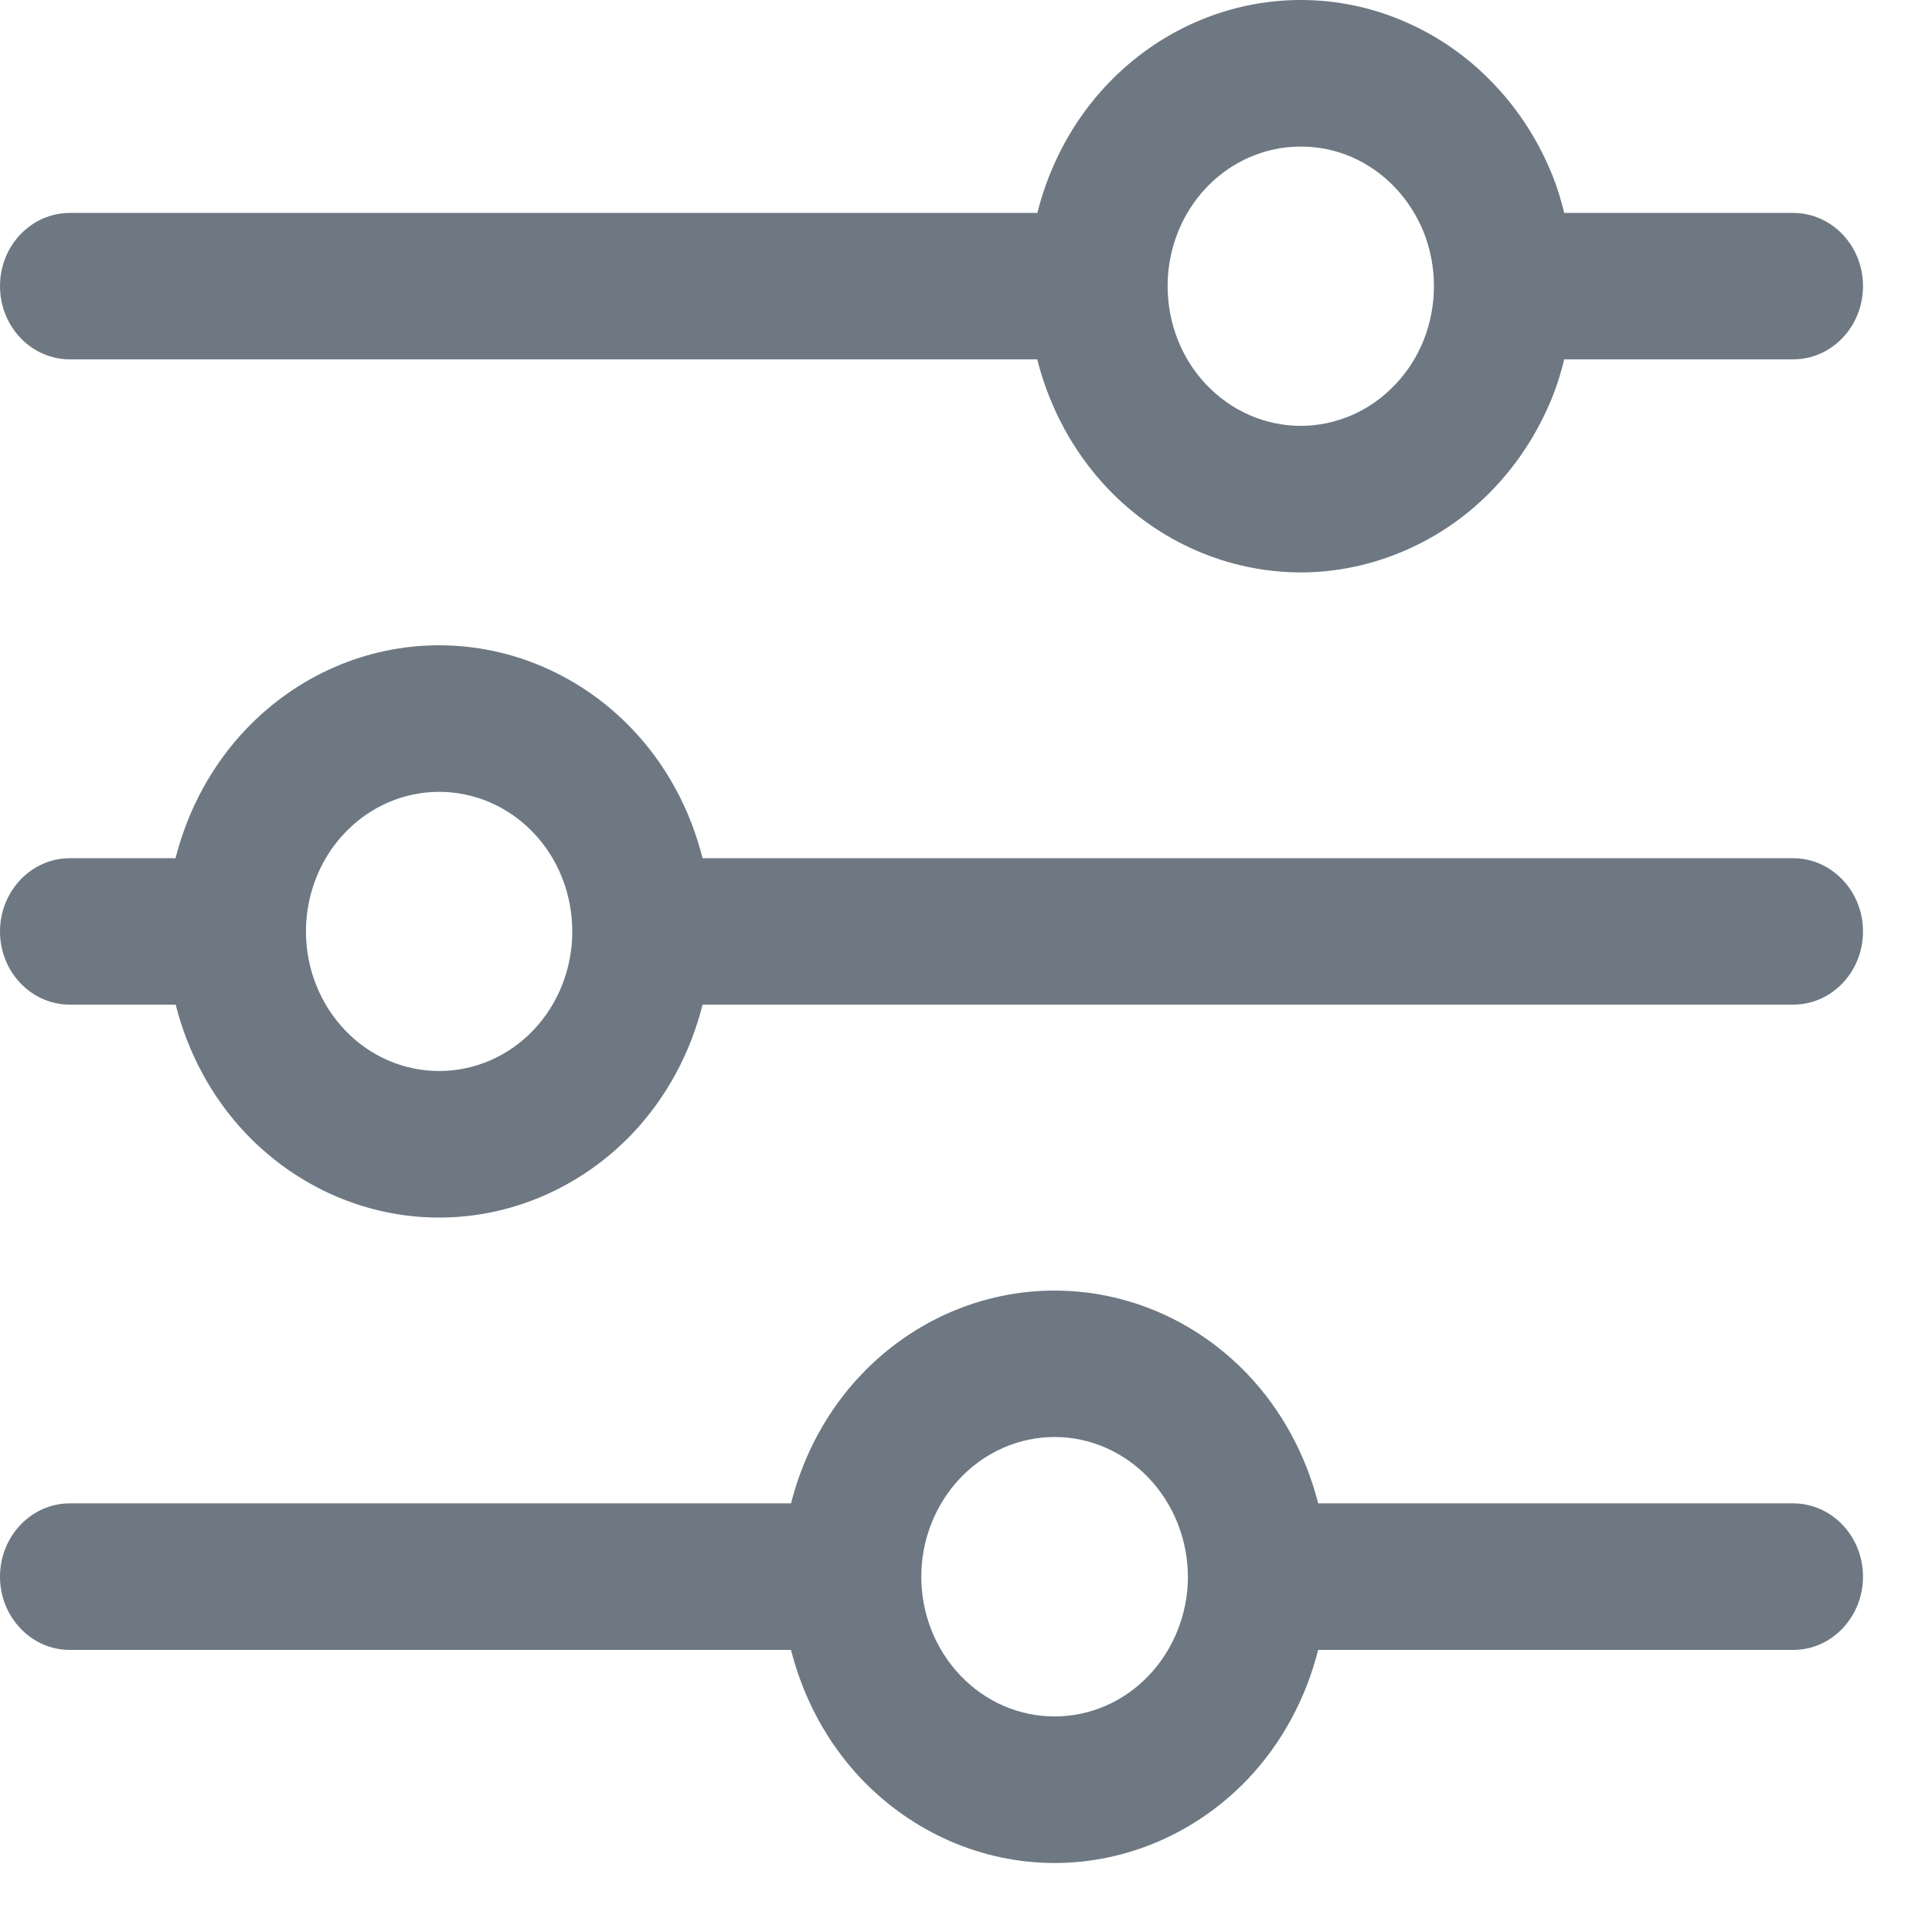
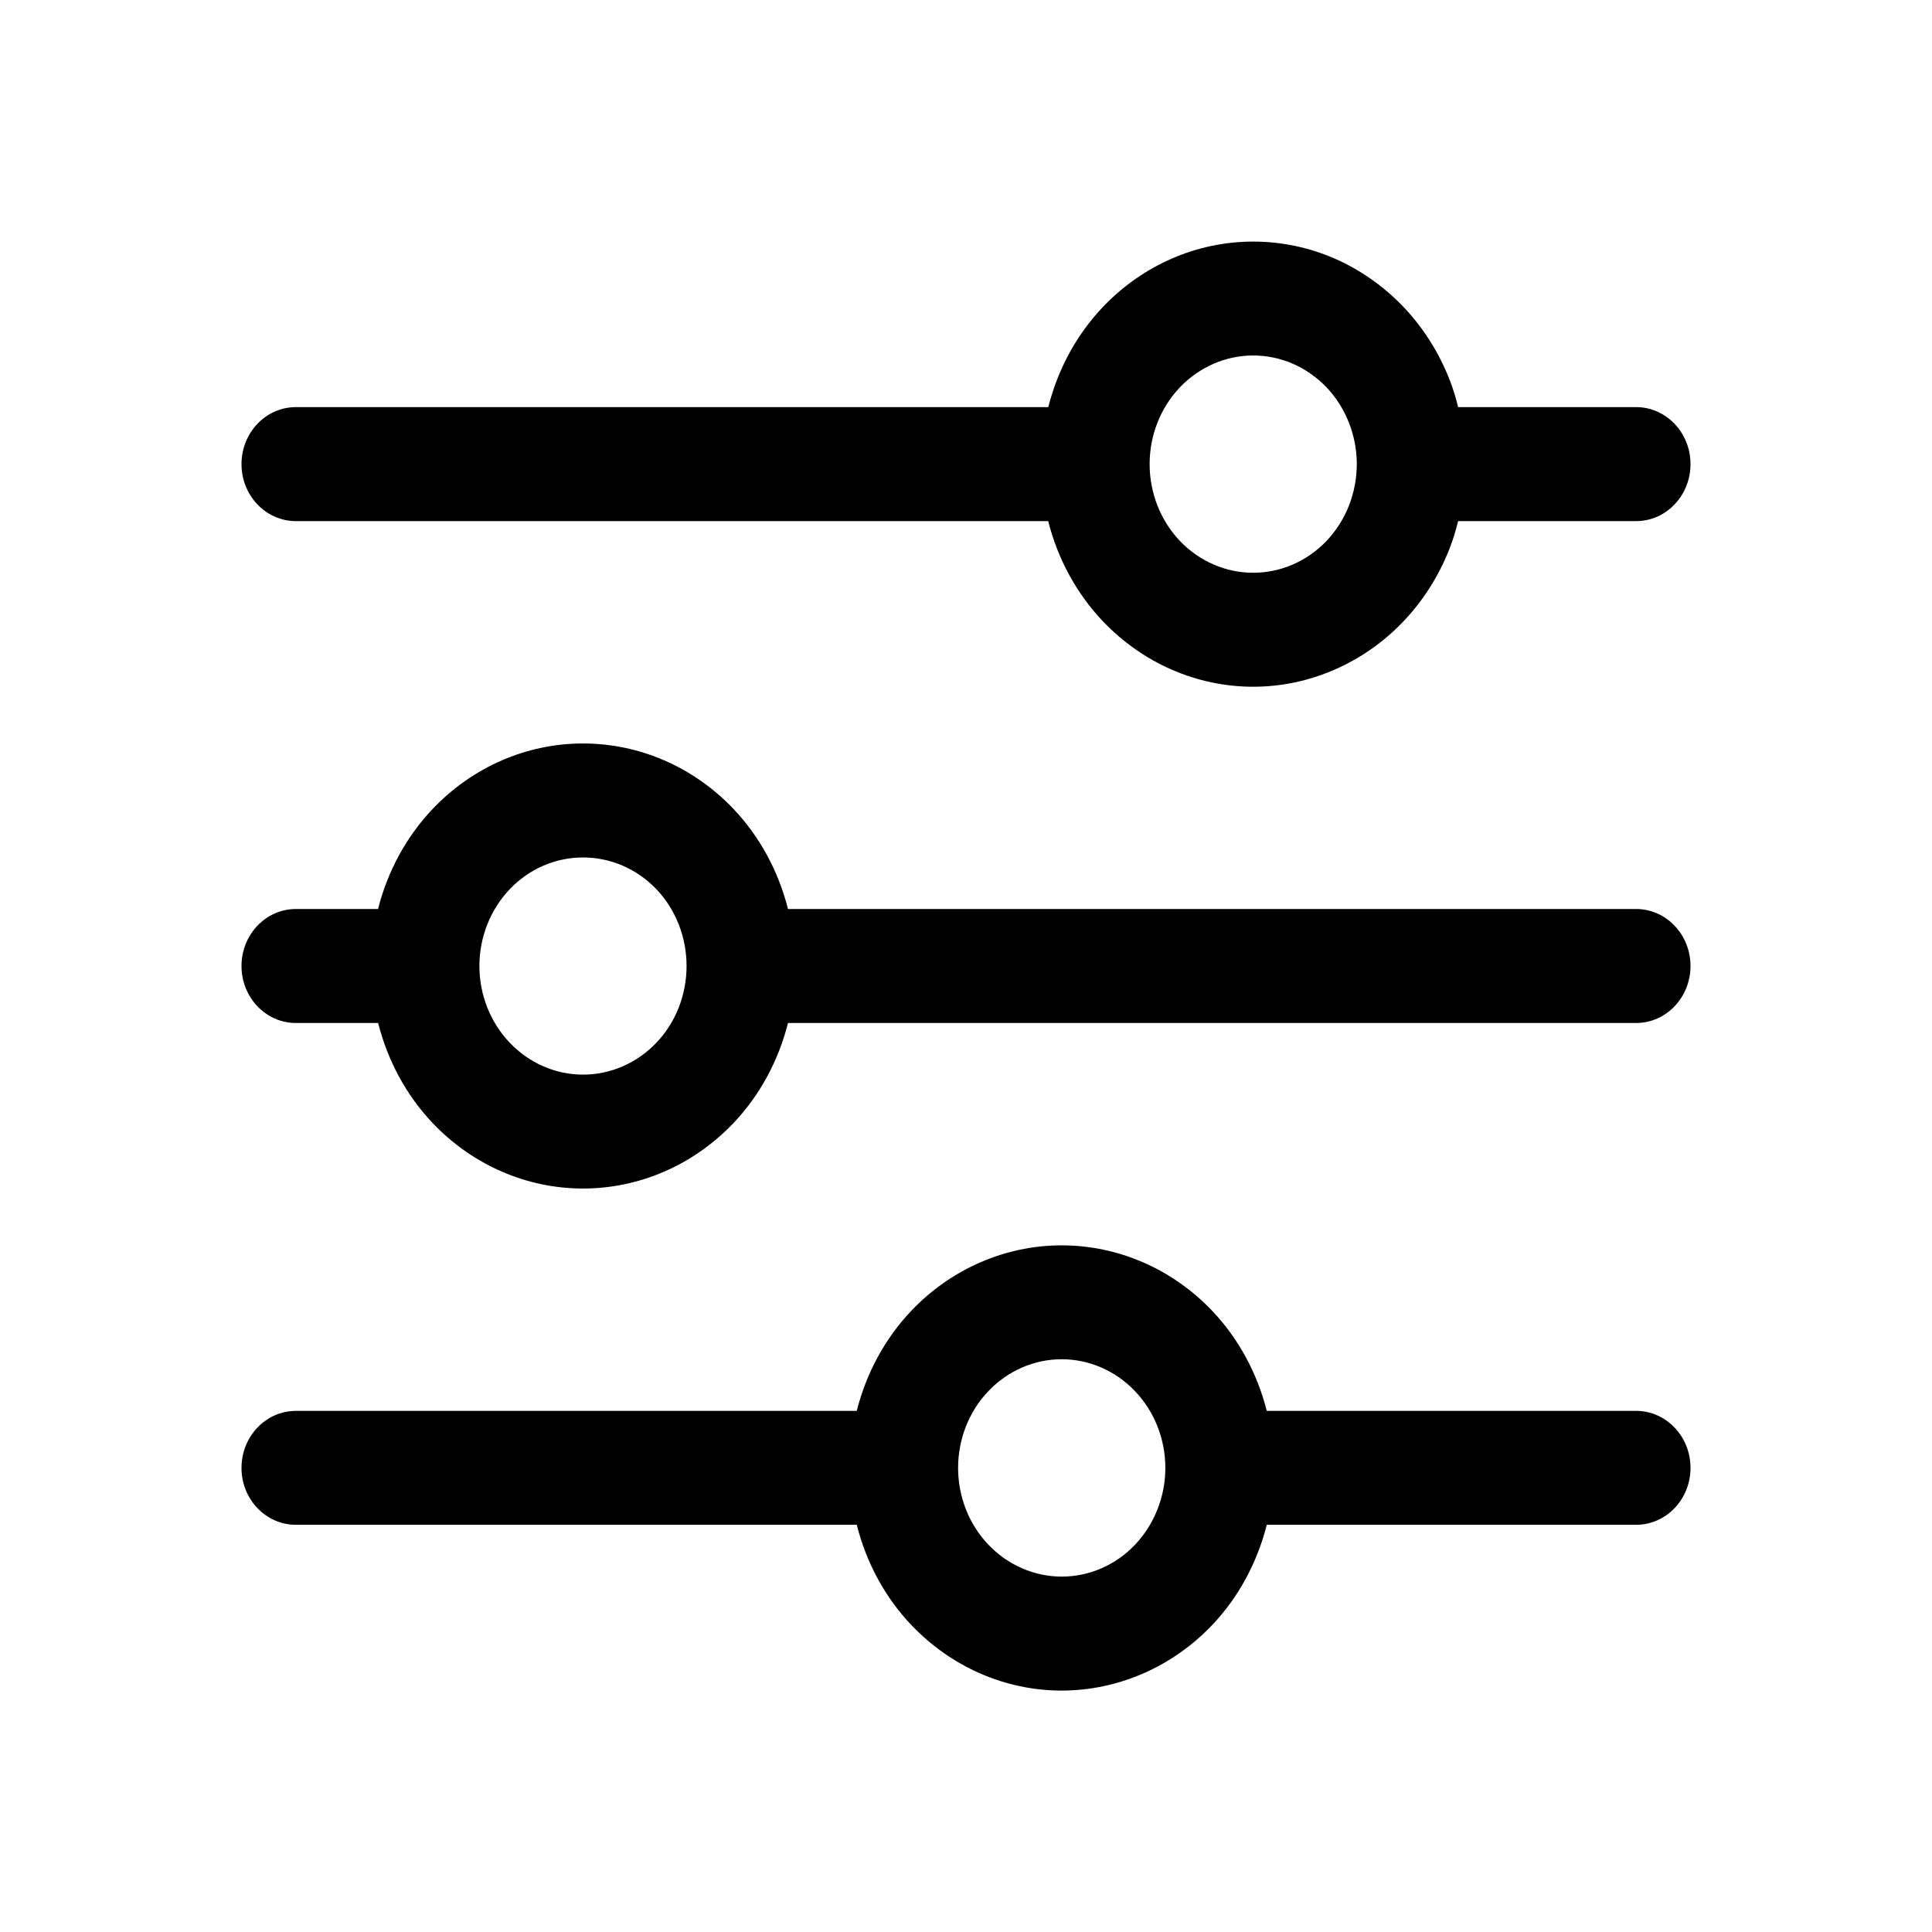
- <svg xmlns="http://www.w3.org/2000/svg" width="14" height="14" viewBox="0 0 14 14" fill="none">
-   <path d="M7.642 9.352C8.166 9.352 8.67 9.57 9.041 9.959C9.289 10.22 9.463 10.544 9.552 10.894H12.994C13.273 10.894 13.5 11.132 13.5 11.425C13.5 11.718 13.273 11.956 12.994 11.956H9.552C9.463 12.307 9.29 12.631 9.041 12.893C8.67 13.281 8.166 13.5 7.642 13.5C7.117 13.5 6.614 13.28 6.243 12.892C5.994 12.631 5.821 12.307 5.732 11.956H0.506C0.227 11.956 0 11.718 0 11.425C0 11.132 0.227 10.894 0.506 10.894H5.732C5.821 10.544 5.994 10.22 6.243 9.959C6.614 9.57 7.117 9.352 7.642 9.352ZM7.642 10.413C7.386 10.413 7.14 10.52 6.959 10.71C6.778 10.9 6.676 11.157 6.676 11.425C6.676 11.694 6.778 11.951 6.959 12.141C7.14 12.332 7.386 12.438 7.642 12.438C7.898 12.438 8.143 12.332 8.324 12.142C8.505 11.952 8.608 11.694 8.608 11.425C8.607 11.157 8.505 10.9 8.324 10.71C8.143 10.52 7.898 10.413 7.642 10.413ZM3.182 4.676C3.706 4.676 4.21 4.894 4.581 5.283C4.83 5.544 5.003 5.868 5.091 6.219H12.994C13.273 6.219 13.5 6.457 13.5 6.75C13.5 7.043 13.273 7.28 12.994 7.28H5.091C5.003 7.631 4.829 7.955 4.581 8.216C4.21 8.604 3.706 8.823 3.182 8.823C2.657 8.823 2.155 8.604 1.784 8.216C1.535 7.955 1.362 7.631 1.273 7.28H0.506C0.227 7.28 4.0004e-05 7.043 0 6.75C0 6.457 0.227 6.219 0.506 6.219H1.272C1.361 5.868 1.535 5.544 1.784 5.283C2.155 4.894 2.657 4.676 3.182 4.676ZM3.182 5.738C2.926 5.738 2.681 5.844 2.5 6.034C2.319 6.223 2.217 6.481 2.217 6.75C2.217 7.018 2.319 7.275 2.5 7.465C2.681 7.655 2.926 7.761 3.182 7.761C3.438 7.761 3.684 7.655 3.865 7.465C4.046 7.275 4.147 7.018 4.147 6.75C4.147 6.481 4.046 6.223 3.865 6.034C3.684 5.844 3.438 5.738 3.182 5.738ZM9.426 0C9.685 -4.0563e-09 9.942 0.053 10.182 0.158C10.422 0.262 10.641 0.415 10.824 0.608C11.008 0.8 11.153 1.029 11.253 1.28C11.287 1.365 11.313 1.454 11.335 1.543H12.994C13.273 1.543 13.5 1.78 13.5 2.073C13.5 2.367 13.273 2.604 12.994 2.604H11.335C11.313 2.693 11.287 2.781 11.253 2.867C11.153 3.118 11.008 3.347 10.824 3.54C10.641 3.733 10.422 3.885 10.182 3.989C9.942 4.093 9.685 4.148 9.426 4.148C8.901 4.147 8.398 3.929 8.027 3.54C7.779 3.279 7.605 2.955 7.516 2.604H0.506C0.227 2.604 0 2.367 0 2.073C0 1.78 0.227 1.543 0.506 1.543H7.517C7.605 1.192 7.779 0.868 8.027 0.608C8.398 0.219 8.901 2.48489e-05 9.426 0ZM9.426 1.062C9.17 1.062 8.924 1.168 8.743 1.358C8.562 1.548 8.461 1.805 8.461 2.073C8.461 2.342 8.562 2.6 8.743 2.789C8.924 2.979 9.17 3.086 9.426 3.086C9.552 3.086 9.678 3.059 9.795 3.009C9.912 2.958 10.019 2.883 10.108 2.789C10.198 2.696 10.269 2.584 10.318 2.461C10.366 2.338 10.391 2.206 10.391 2.073C10.391 1.941 10.366 1.809 10.318 1.686C10.269 1.564 10.198 1.452 10.108 1.358C10.019 1.264 9.912 1.189 9.795 1.138C9.678 1.087 9.552 1.062 9.426 1.062Z" fill="#6D7882" />
+ <svg xmlns="http://www.w3.org/2000/svg" viewBox="0 0 22 22" fill="none">
+   <path d="M12.09 14.181C12.731 14.181 13.346 14.448 13.8 14.923C14.104 15.242 14.316 15.637 14.425 16.066H18.631C18.973 16.066 19.25 16.357 19.25 16.715C19.25 17.073 18.973 17.363 18.631 17.363H14.425C14.316 17.793 14.104 18.189 13.8 18.508C13.346 18.983 12.731 19.25 12.09 19.251C11.448 19.251 10.833 18.982 10.38 18.507C10.076 18.188 9.864 17.792 9.756 17.363H3.369C3.027 17.363 2.75 17.073 2.75 16.715C2.75 16.357 3.027 16.066 3.369 16.066H9.756C9.864 15.638 10.076 15.242 10.38 14.923C10.834 14.448 11.449 14.181 12.09 14.181ZM12.09 15.478C11.777 15.478 11.477 15.608 11.255 15.841C11.034 16.072 10.91 16.387 10.91 16.715C10.91 17.043 11.034 17.358 11.255 17.59C11.477 17.822 11.778 17.953 12.09 17.953C12.403 17.953 12.703 17.823 12.924 17.591C13.145 17.358 13.27 17.043 13.27 16.715C13.27 16.387 13.146 16.073 12.924 15.841C12.703 15.609 12.403 15.478 12.09 15.478ZM6.639 8.466C7.28 8.466 7.895 8.732 8.349 9.208C8.653 9.527 8.865 9.923 8.973 10.351H18.631C18.973 10.351 19.25 10.642 19.25 11C19.25 11.358 18.973 11.649 18.631 11.649H8.973C8.865 12.077 8.653 12.473 8.349 12.792C7.895 13.267 7.28 13.534 6.639 13.534C5.998 13.534 5.383 13.267 4.93 12.792C4.626 12.473 4.414 12.077 4.306 11.649H3.369C3.027 11.649 2.75 11.358 2.75 11C2.75 10.642 3.027 10.351 3.369 10.351H4.305C4.413 9.923 4.626 9.527 4.93 9.208C5.383 8.733 5.998 8.466 6.639 8.466ZM6.639 9.764C6.326 9.764 6.026 9.893 5.805 10.125C5.584 10.357 5.459 10.672 5.459 11C5.459 11.328 5.584 11.643 5.805 11.874C6.026 12.106 6.326 12.237 6.639 12.237C6.952 12.237 7.252 12.107 7.474 11.874C7.695 11.643 7.818 11.328 7.818 11C7.818 10.672 7.695 10.357 7.474 10.125C7.252 9.893 6.952 9.764 6.639 9.764ZM14.27 2.751C14.588 2.751 14.902 2.816 15.195 2.943C15.488 3.071 15.755 3.258 15.98 3.493C16.204 3.728 16.382 4.008 16.503 4.315C16.545 4.419 16.577 4.527 16.604 4.636H18.631C18.973 4.636 19.25 4.927 19.25 5.285C19.25 5.643 18.973 5.934 18.631 5.934H16.604C16.577 6.042 16.545 6.15 16.503 6.255C16.382 6.562 16.204 6.842 15.98 7.077C15.755 7.313 15.488 7.499 15.195 7.626C14.902 7.754 14.588 7.82 14.27 7.82C13.629 7.82 13.015 7.552 12.561 7.077C12.257 6.758 12.044 6.362 11.936 5.934H3.369C3.027 5.934 2.75 5.643 2.75 5.285C2.75 4.927 3.027 4.636 3.369 4.636H11.937C12.045 4.208 12.257 3.812 12.561 3.493C13.015 3.018 13.629 2.751 14.27 2.751ZM14.27 4.048C13.957 4.048 13.658 4.179 13.436 4.41C13.215 4.642 13.091 4.957 13.091 5.285C13.091 5.613 13.215 5.928 13.436 6.16C13.658 6.392 13.957 6.522 14.27 6.522C14.425 6.522 14.579 6.49 14.722 6.428C14.865 6.366 14.995 6.275 15.105 6.16C15.214 6.045 15.301 5.909 15.36 5.759C15.419 5.609 15.45 5.447 15.45 5.285C15.45 5.122 15.419 4.962 15.36 4.812C15.301 4.662 15.214 4.525 15.105 4.41C14.995 4.296 14.865 4.204 14.722 4.142C14.579 4.08 14.425 4.048 14.27 4.048Z" fill="currentColor" />
</svg>
